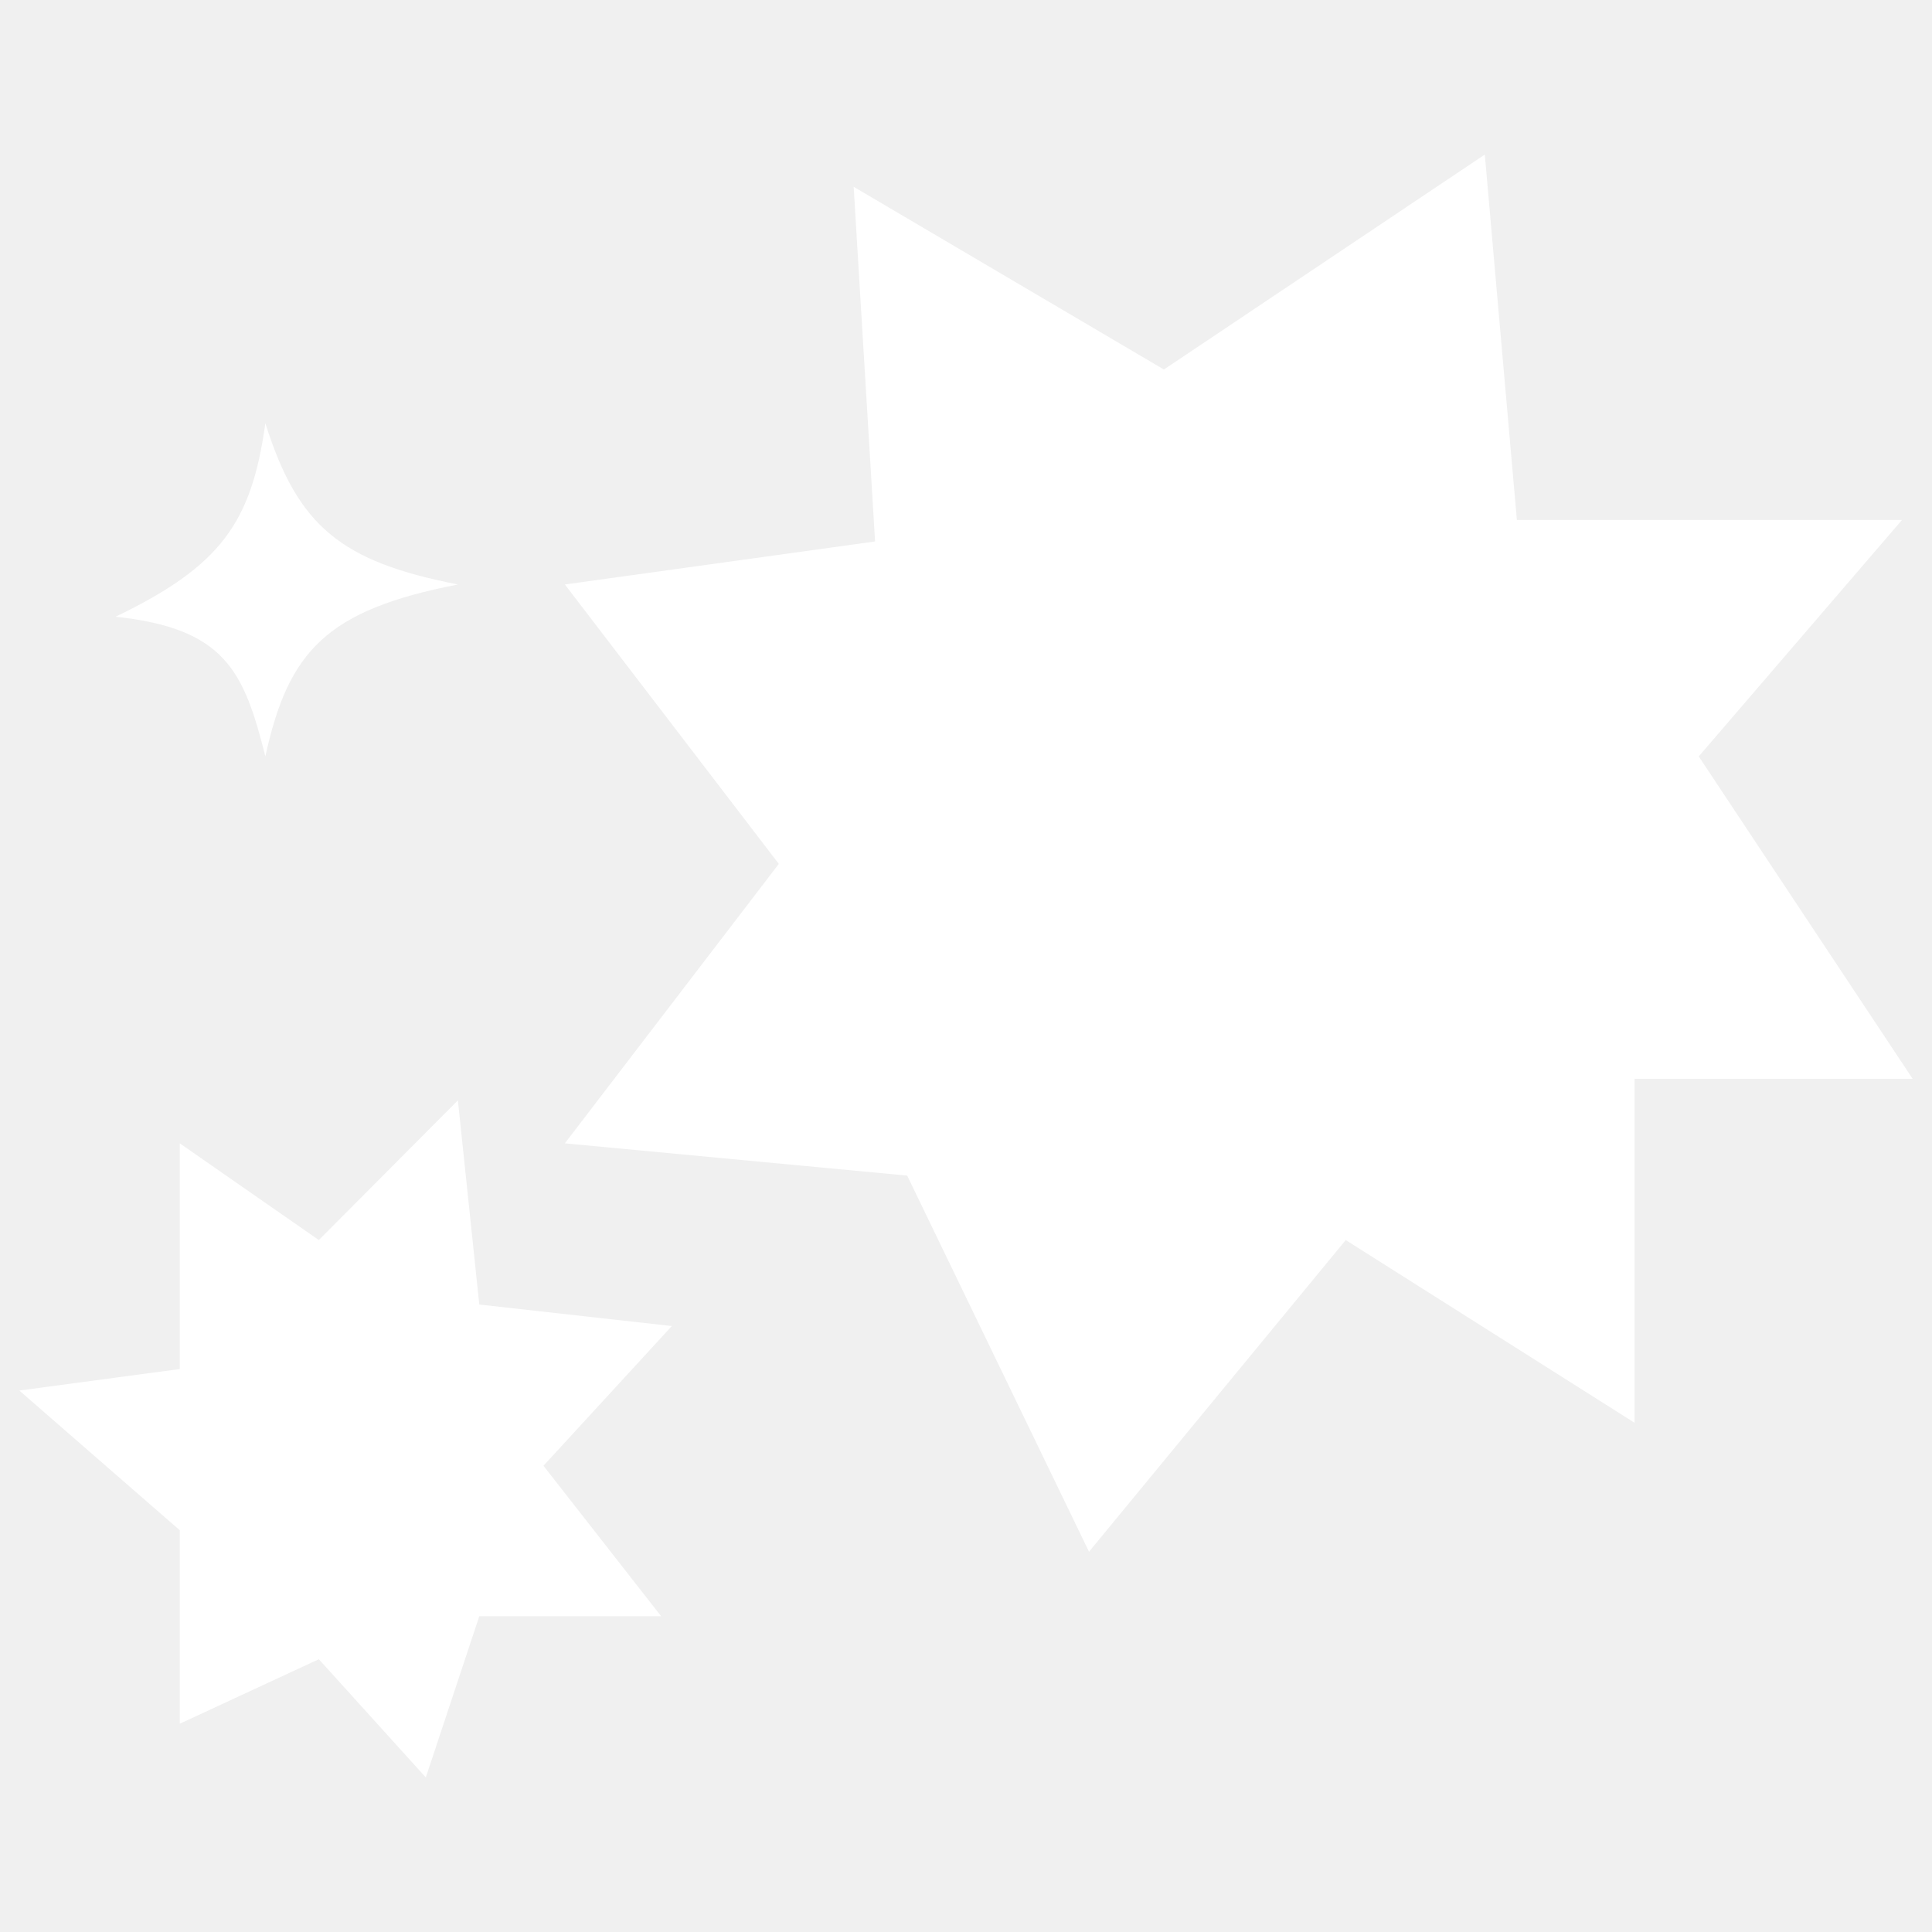
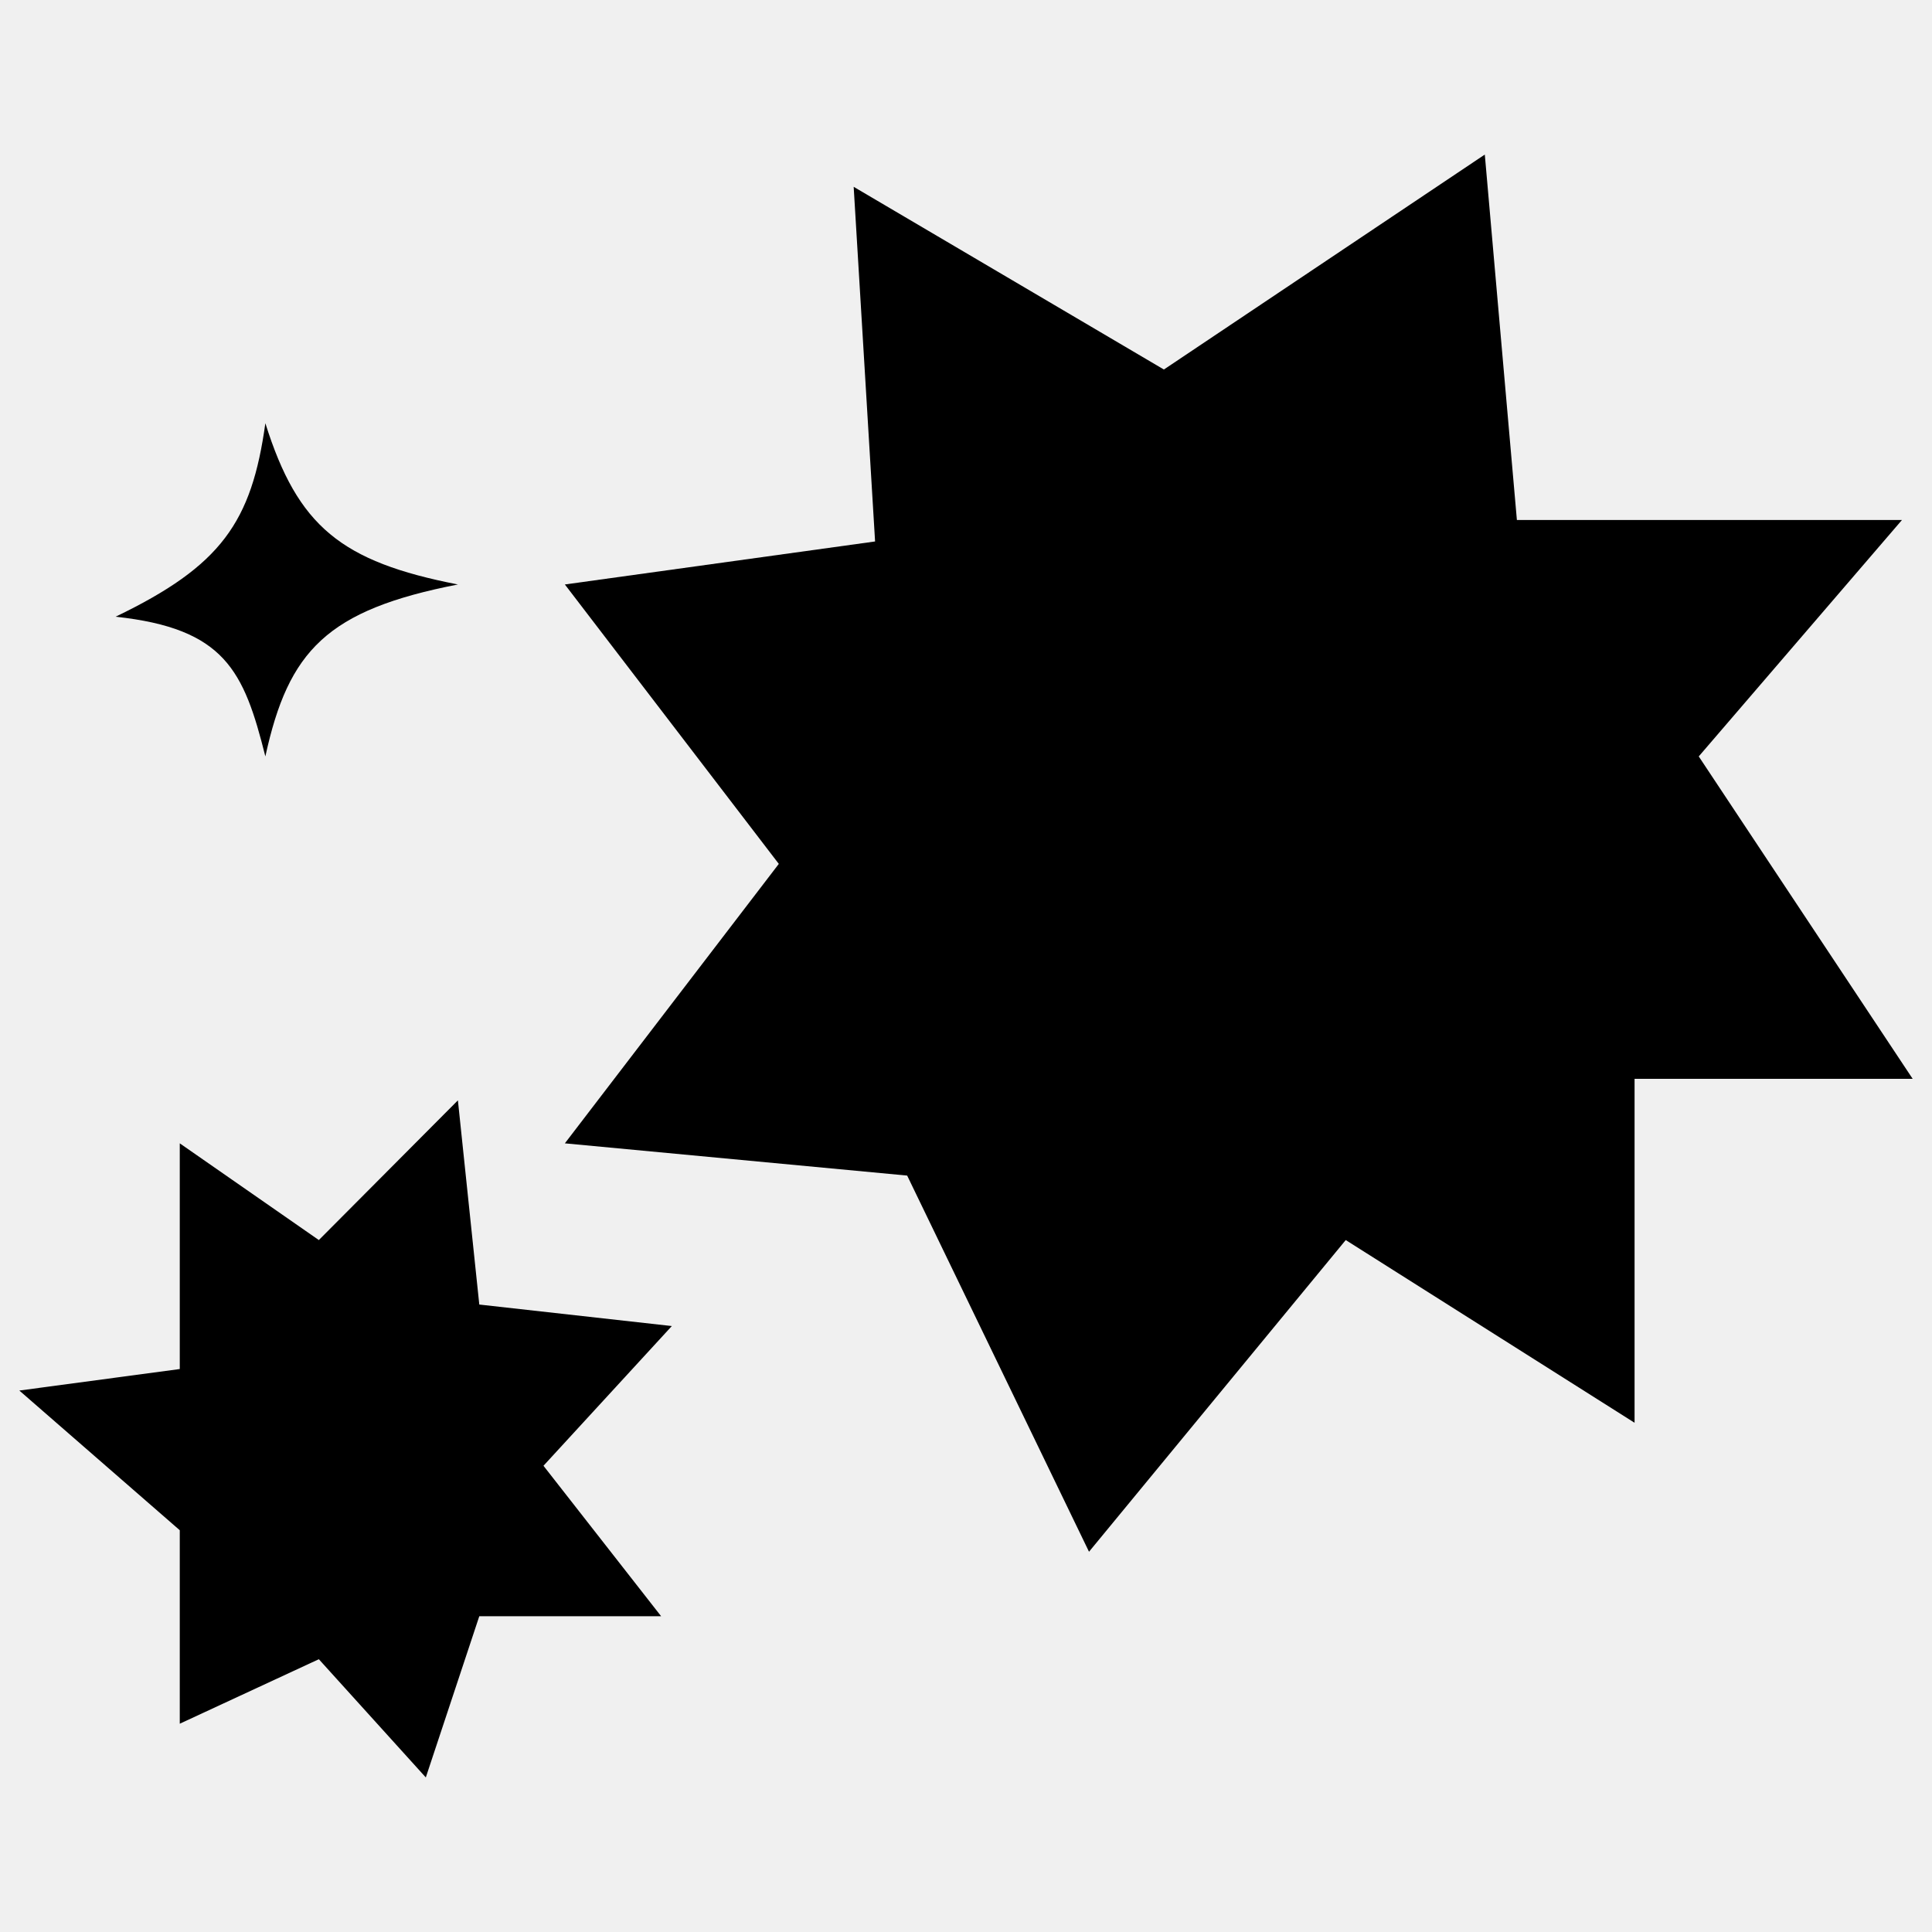
<svg xmlns="http://www.w3.org/2000/svg" width="100" height="100" viewBox="0 0 100 100" fill="none">
-   <path d="M29.237 30.252L45.294 28.026L44.186 9.669L60.243 19.126L76.853 8L78.514 26.914H98.446L87.927 39.152L99 55.841H84.605V73.642L69.655 64.185L56.367 80.318L46.955 60.848L29.237 59.179L40.311 44.715L29.237 30.252Z" fill="white" />
-   <path d="M9.305 70.861V59.179L16.503 64.185L23.701 56.954L24.808 67.523L34.774 68.636L28.13 75.868L34.22 83.656H24.808L22.04 92L16.503 85.881L9.305 89.219V79.205L1 71.974L9.305 70.861Z" fill="white" />
-   <path d="M13.735 39.152C12.622 34.717 11.64 32.531 5.983 31.921C11.457 29.286 13.023 27.025 13.735 21.907C15.416 27.247 17.652 29.072 23.701 30.252C16.925 31.575 14.931 33.666 13.735 39.152Z" fill="white" />
+   <path d="M29.237 30.252L45.294 28.026L44.186 9.669L60.243 19.126L76.853 8L78.514 26.914H98.446L87.927 39.152L99 55.841H84.605V73.642L69.655 64.185L56.367 80.318L46.955 60.848L29.237 59.179L40.311 44.715L29.237 30.252Z" fill="currentColor" />
+   <path d="M9.305 70.861V59.179L16.503 64.185L23.701 56.954L24.808 67.523L34.774 68.636L28.13 75.868L34.22 83.656H24.808L22.04 92L16.503 85.881L9.305 89.219V79.205L1 71.974L9.305 70.861Z" fill="currentColor" />
+   <path d="M13.735 39.152C12.622 34.717 11.64 32.531 5.983 31.921C11.457 29.286 13.023 27.025 13.735 21.907C15.416 27.247 17.652 29.072 23.701 30.252C16.925 31.575 14.931 33.666 13.735 39.152Z" fill="currentColor" />
</svg>
